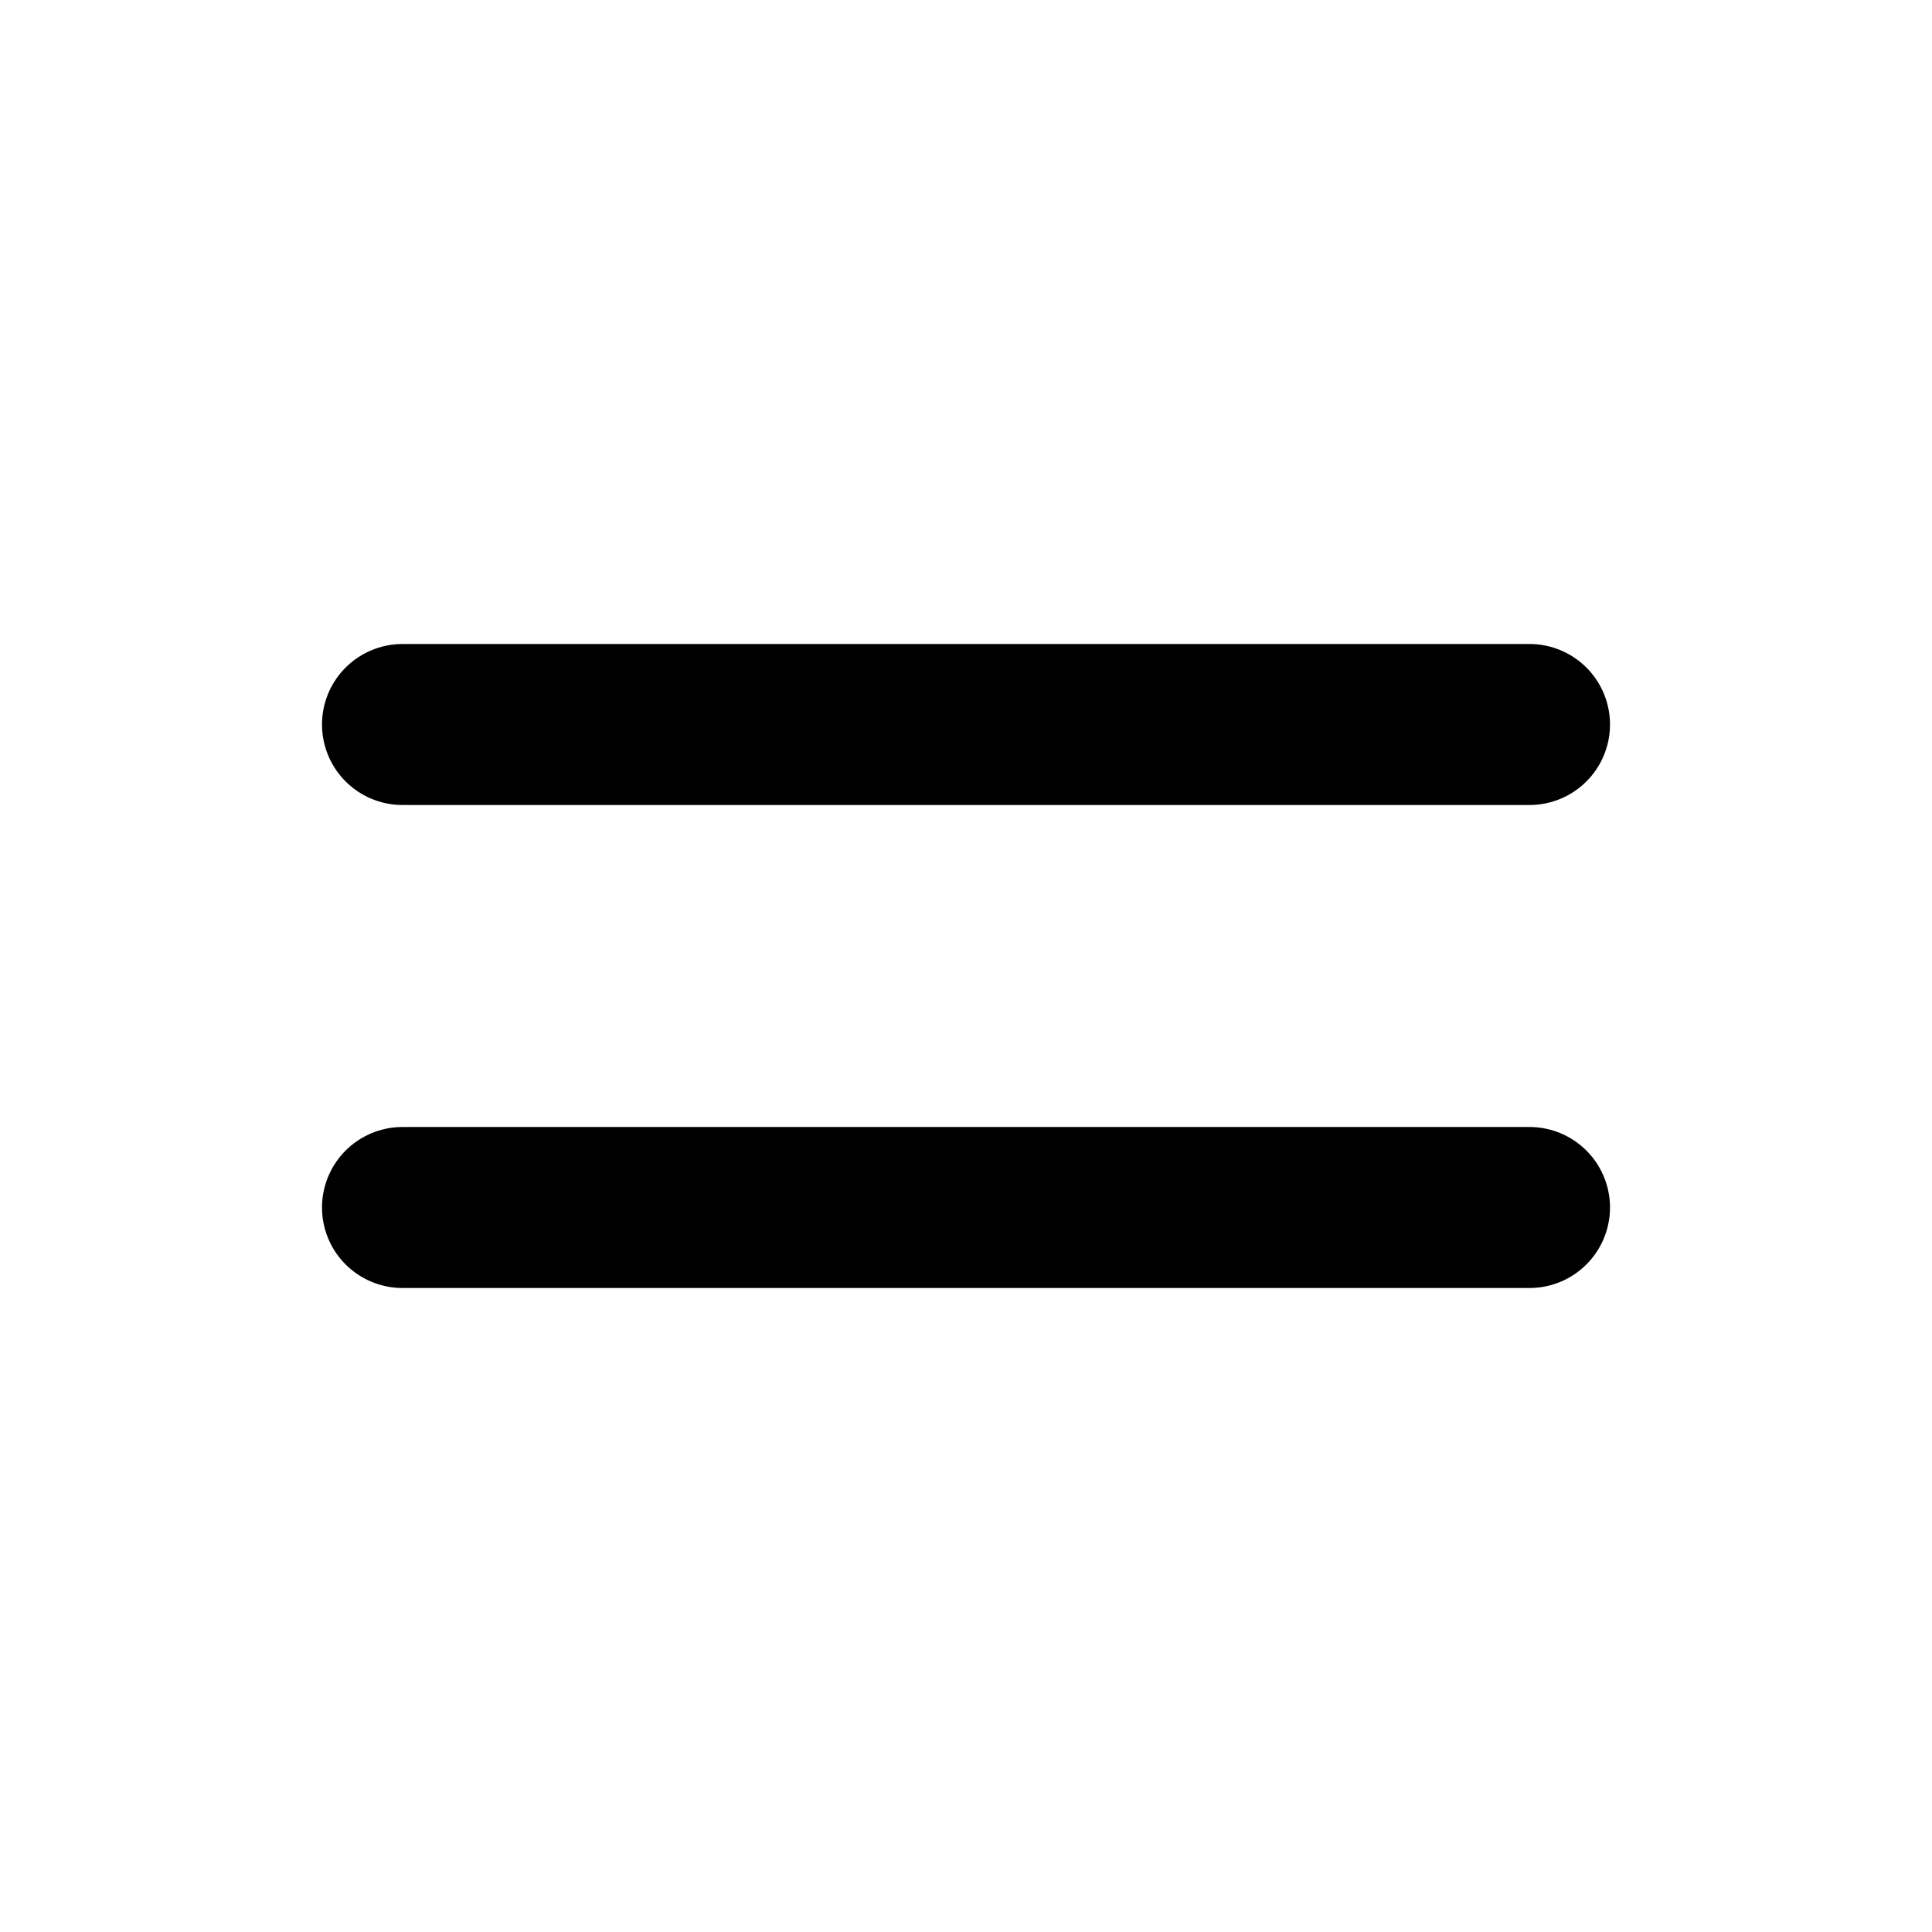
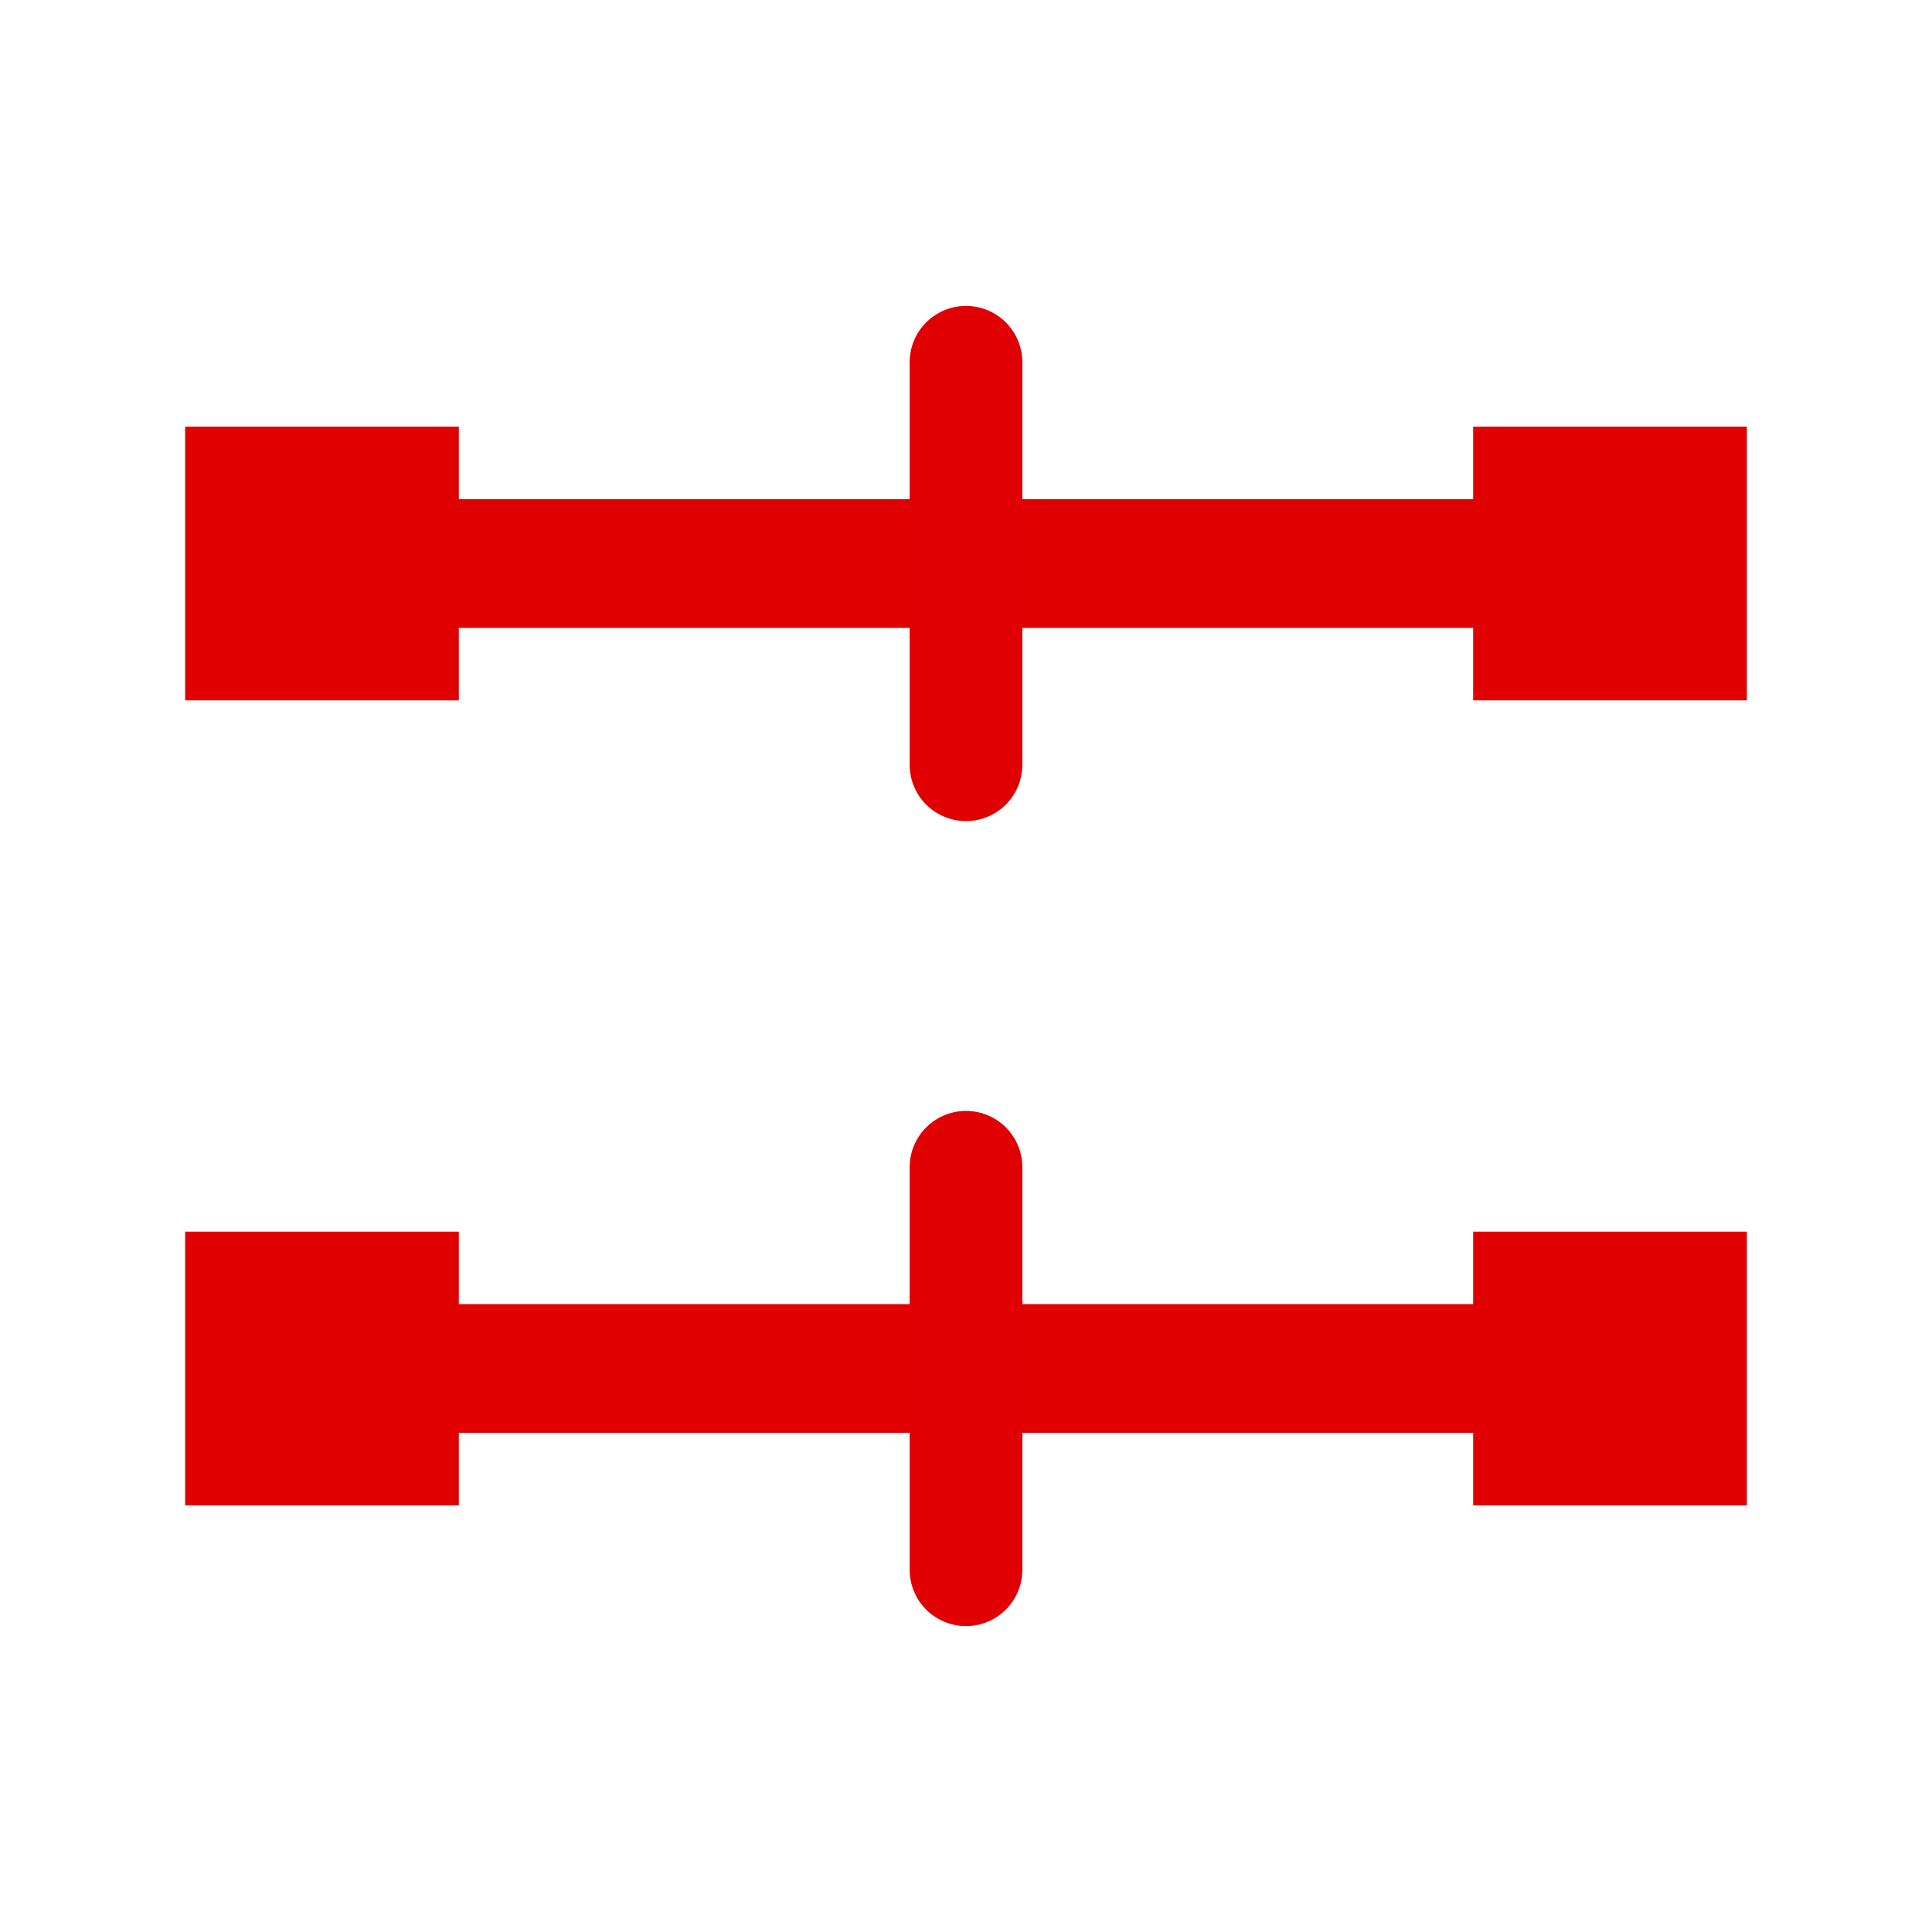
- <svg xmlns="http://www.w3.org/2000/svg" width="24" height="24" viewBox="0 0 24 24" fill="none" stroke="currentColor" stroke-width="2" stroke-linecap="round" stroke-linejoin="round">
-   <line x1="5" x2="19" y1="9" y2="9" />
-   <line x1="5" x2="19" y1="15" y2="15" />
+ <svg xmlns="http://www.w3.org/2000/svg" width="24" height="24" viewBox="0 0 24 24" fill="none" stroke-linecap="round" stroke-linejoin="round">
+   <path d="M4 7h16 M4 17h16" stroke="#e00001" stroke-width="1.6" />
+   <rect x="2.3" y="5.3" width="3.4" height="3.4" fill="#e00002" />
+   <rect x="18.3" y="5.3" width="3.4" height="3.4" fill="#e00002" />
+   <rect x="2.3" y="15.3" width="3.4" height="3.4" fill="#e00002" />
+   <rect x="18.3" y="15.3" width="3.4" height="3.4" fill="#e00002" />
+   <path d="M12 4.5v5 M12 14.5v5" stroke="#e00003" stroke-width="1.4" />
</svg>
